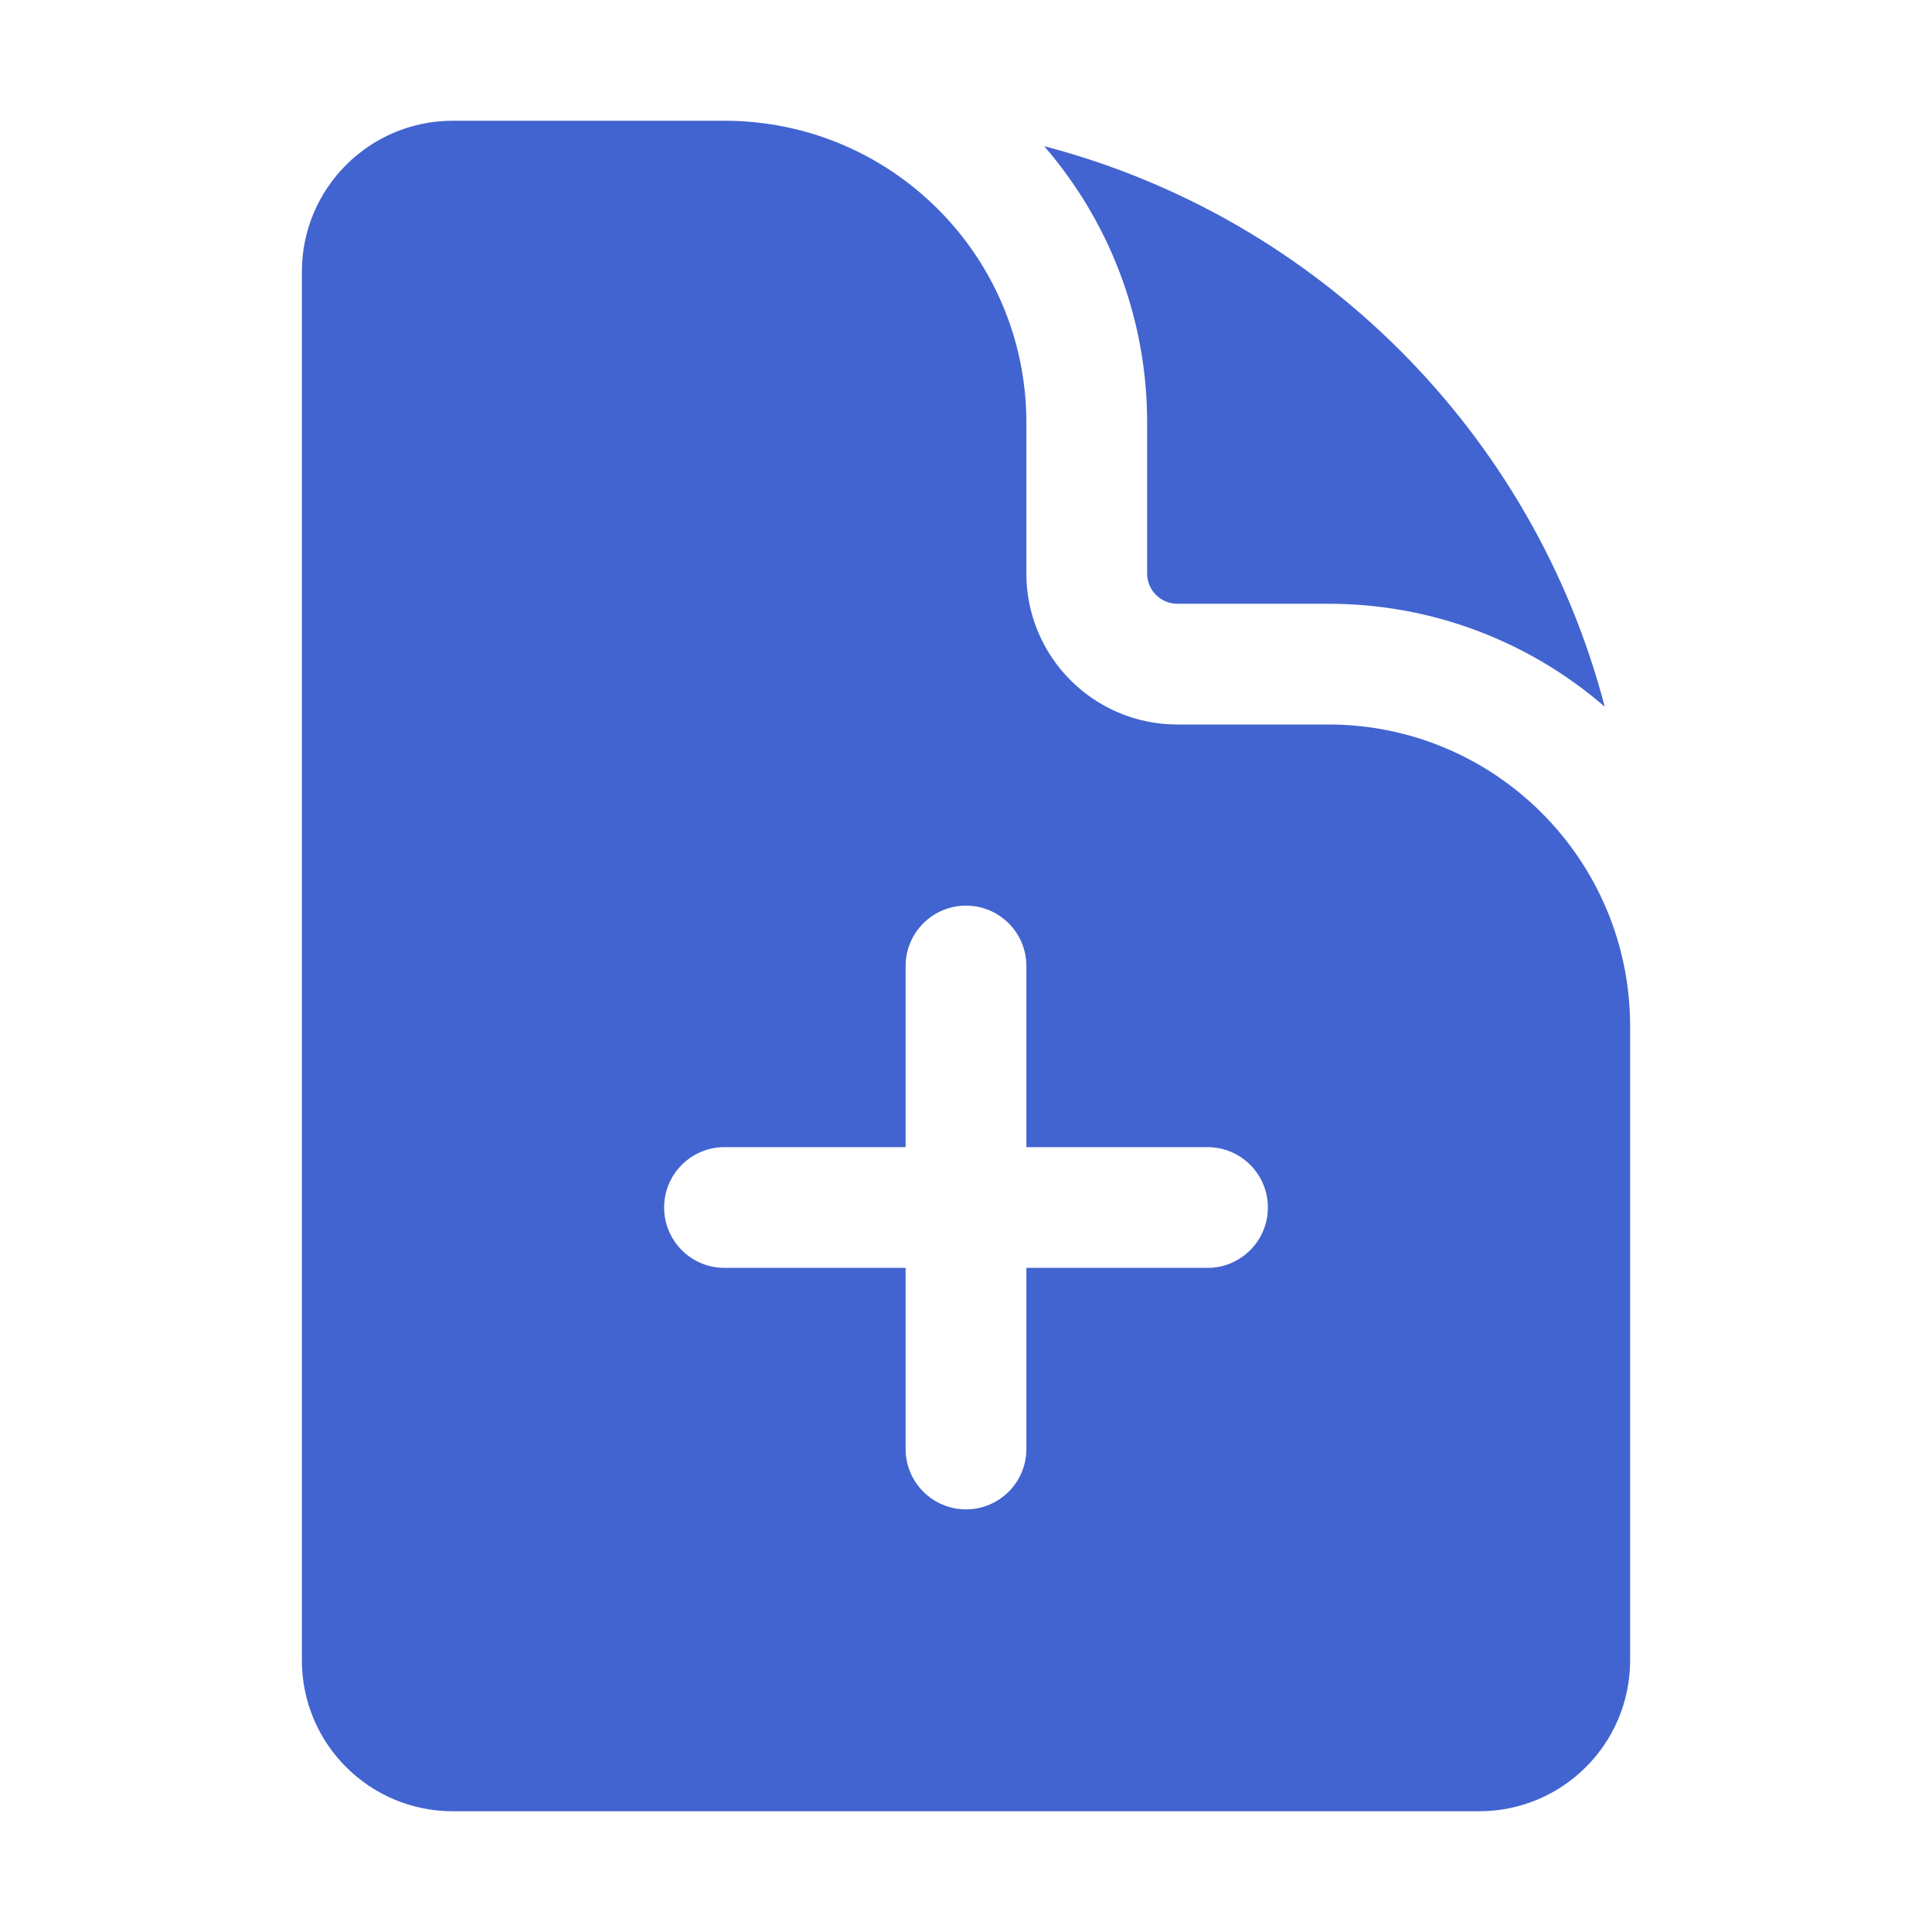
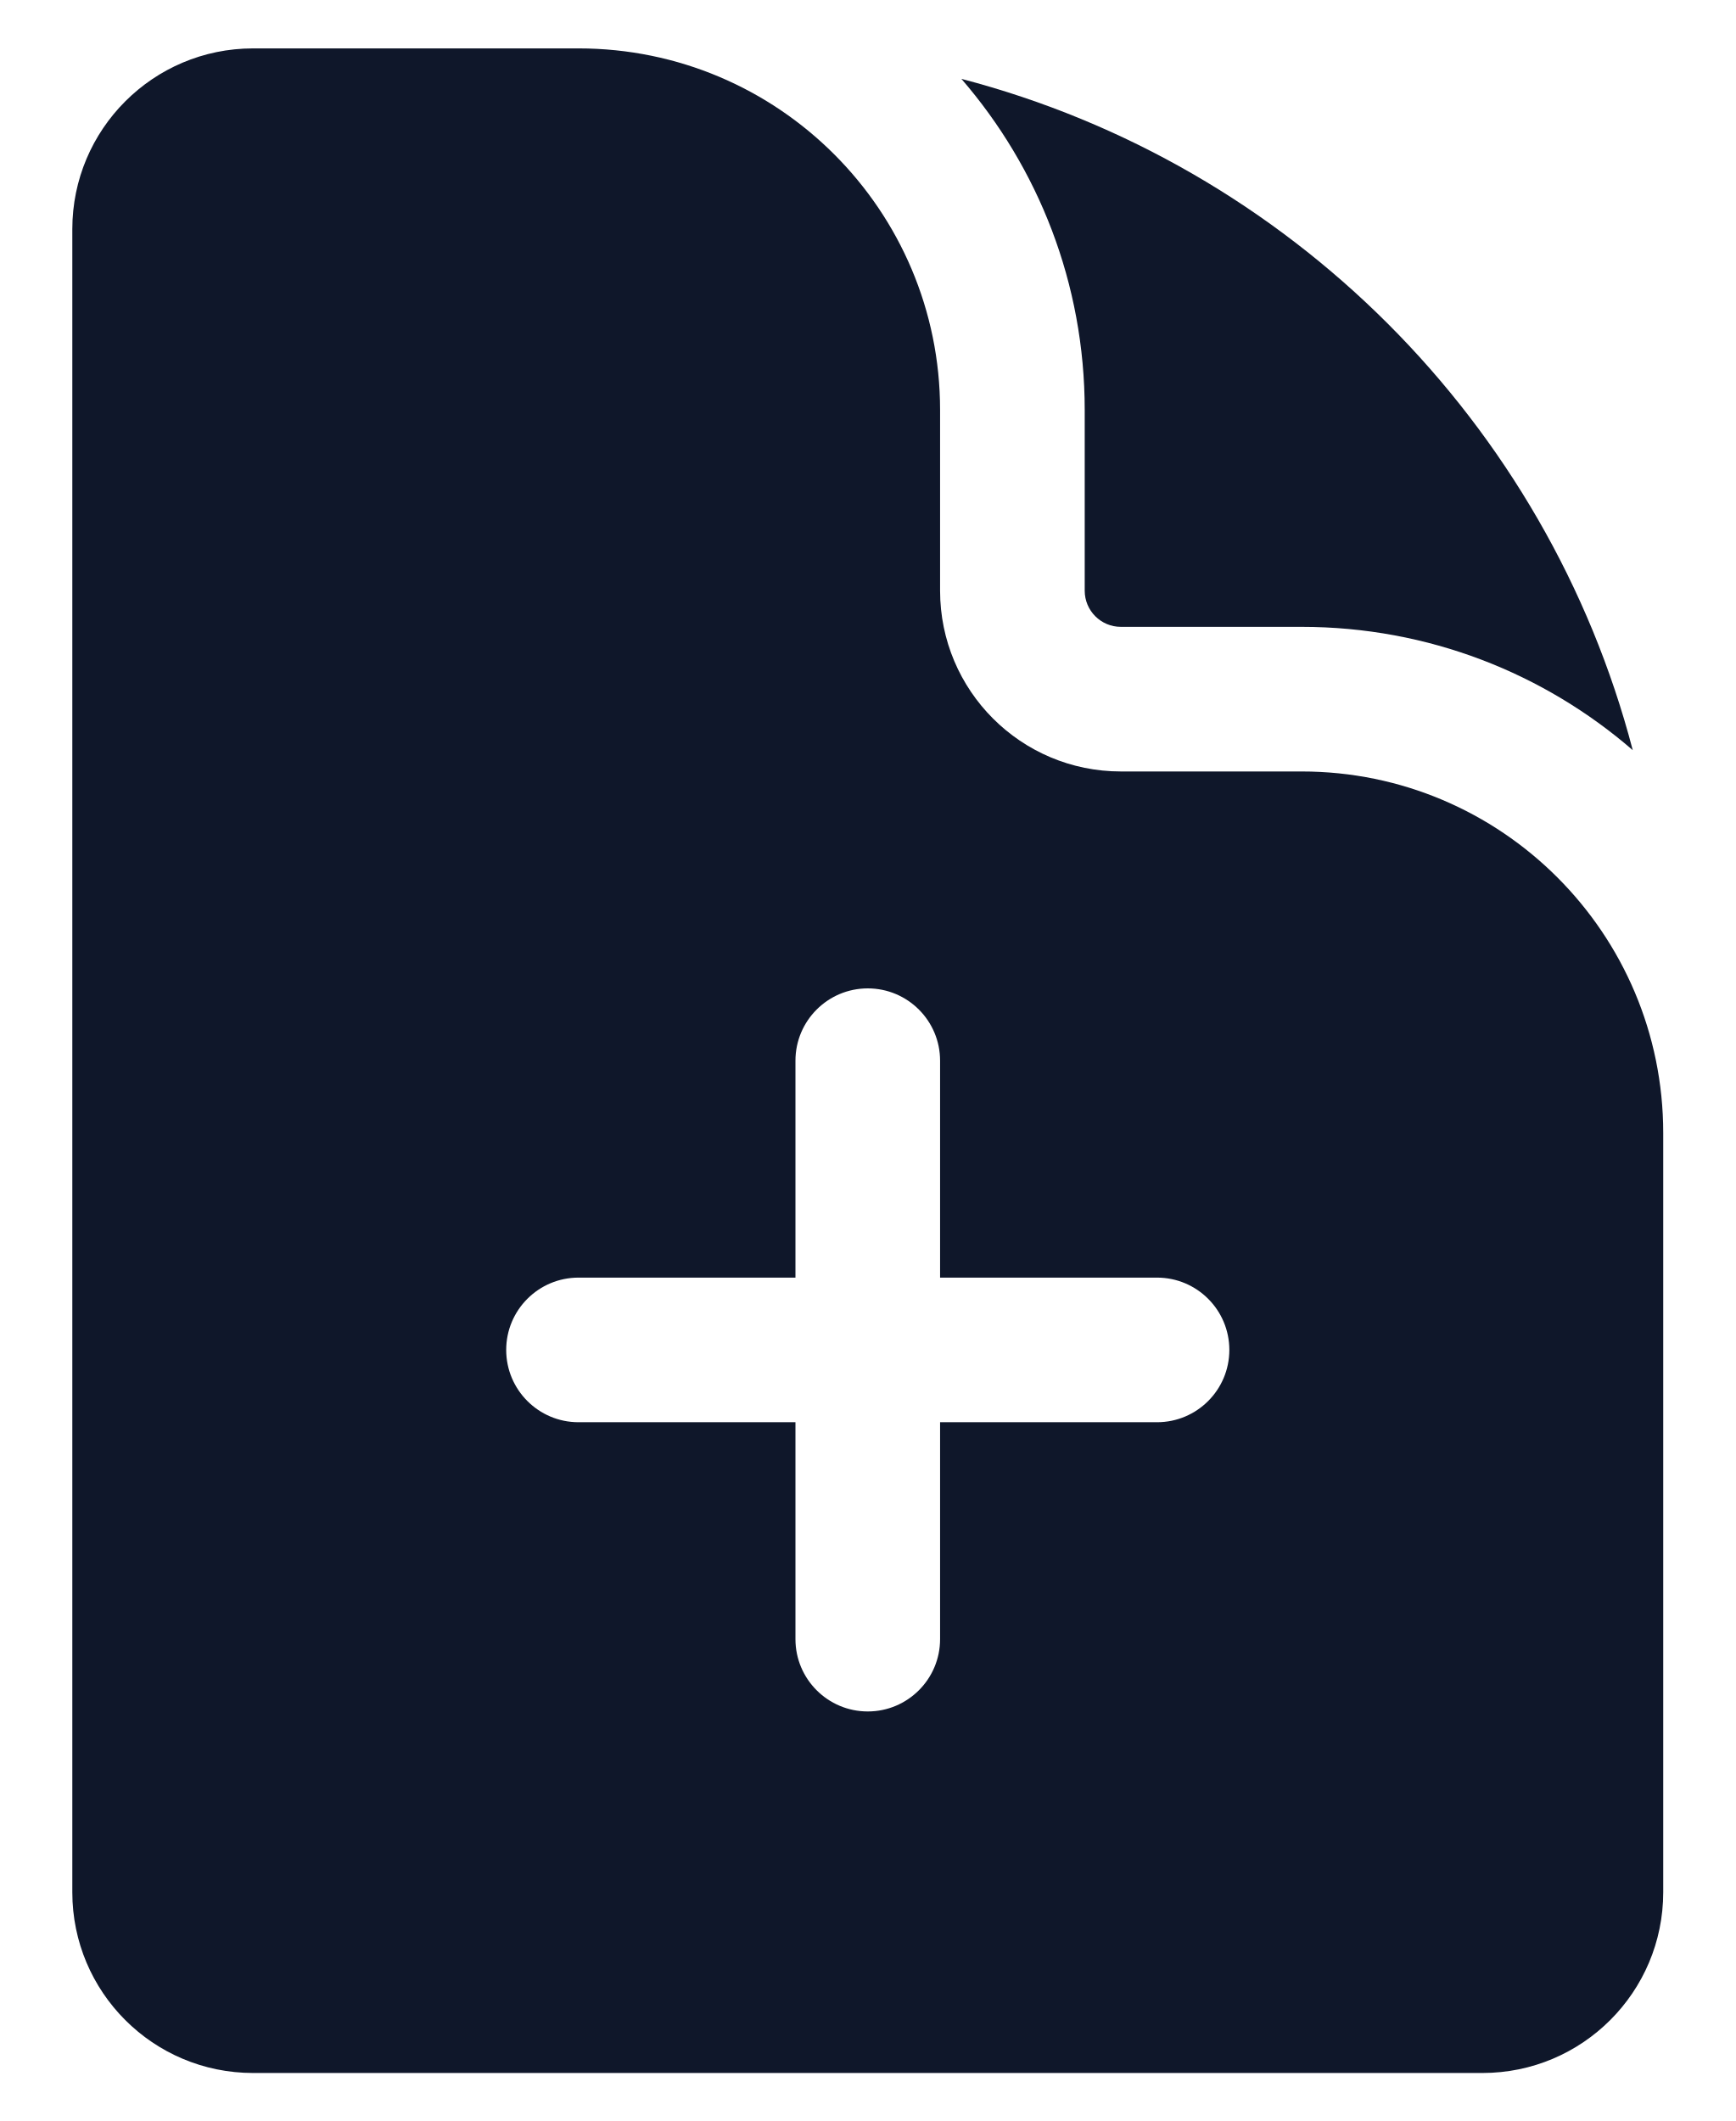
- <svg xmlns="http://www.w3.org/2000/svg" width="40" height="40" viewBox="0 0 40 40" fill="none">
-   <path fill-rule="evenodd" clip-rule="evenodd" d="M9.375 2.5H15C18.452 2.5 21.25 5.298 21.25 8.75V11.875C21.25 13.601 22.649 15 24.375 15H27.5C30.952 15 33.75 17.798 33.75 21.25V34.375C33.75 36.101 32.351 37.5 30.625 37.5H9.375C7.649 37.5 6.25 36.101 6.25 34.375V5.625C6.25 3.899 7.649 2.5 9.375 2.5ZM21.25 20C21.25 19.31 20.69 18.75 20 18.75C19.31 18.75 18.75 19.31 18.75 20V23.75H15C14.31 23.75 13.75 24.31 13.75 25C13.75 25.69 14.31 26.25 15 26.25H18.75V30C18.75 30.69 19.31 31.25 20 31.25C20.69 31.25 21.25 30.69 21.25 30V26.25H25C25.69 26.25 26.25 25.69 26.25 25C26.25 24.31 25.69 23.75 25 23.75H21.25V20Z" fill="#4264D0" />
-   <path d="M23.75 8.75C23.75 6.562 22.947 4.561 21.619 3.027C27.284 4.506 31.744 8.966 33.224 14.631C31.689 13.303 29.688 12.5 27.5 12.5H24.375C24.03 12.5 23.75 12.22 23.75 11.875V8.75Z" fill="#4264D0" />
+ <svg xmlns="http://www.w3.org/2000/svg" width="18" height="22" viewBox="0 0 18 22" fill="none">
+   <path fill-rule="evenodd" clip-rule="evenodd" d="M2.625 0.502H6C8.071 0.502 9.75 2.181 9.75 4.252V6.127C9.75 7.163 10.589 8.002 11.625 8.002H13.5C15.571 8.002 17.25 9.681 17.25 11.752V19.627C17.25 20.663 16.41 21.502 15.375 21.502H2.625C1.589 21.502 0.75 20.663 0.75 19.627V2.377C0.75 1.342 1.589 0.502 2.625 0.502ZM9.75 11.002C9.75 10.588 9.414 10.252 9 10.252C8.586 10.252 8.25 10.588 8.25 11.002V13.252H6C5.586 13.252 5.25 13.588 5.25 14.002C5.25 14.416 5.586 14.752 6 14.752H8.25V17.002C8.25 17.416 8.586 17.752 9 17.752C9.414 17.752 9.75 17.416 9.75 17.002V14.752H12C12.414 14.752 12.75 14.416 12.75 14.002C12.75 13.588 12.414 13.252 12 13.252H9.75V11.002Z" fill="#0F172A" />
+   <path d="M11.25 4.252C11.25 2.939 10.768 1.739 9.971 0.818C13.37 1.706 16.046 4.382 16.934 7.781C16.014 6.984 14.813 6.502 13.5 6.502H11.625C11.418 6.502 11.25 6.334 11.25 6.127V4.252Z" fill="#0F172A" />
</svg>
